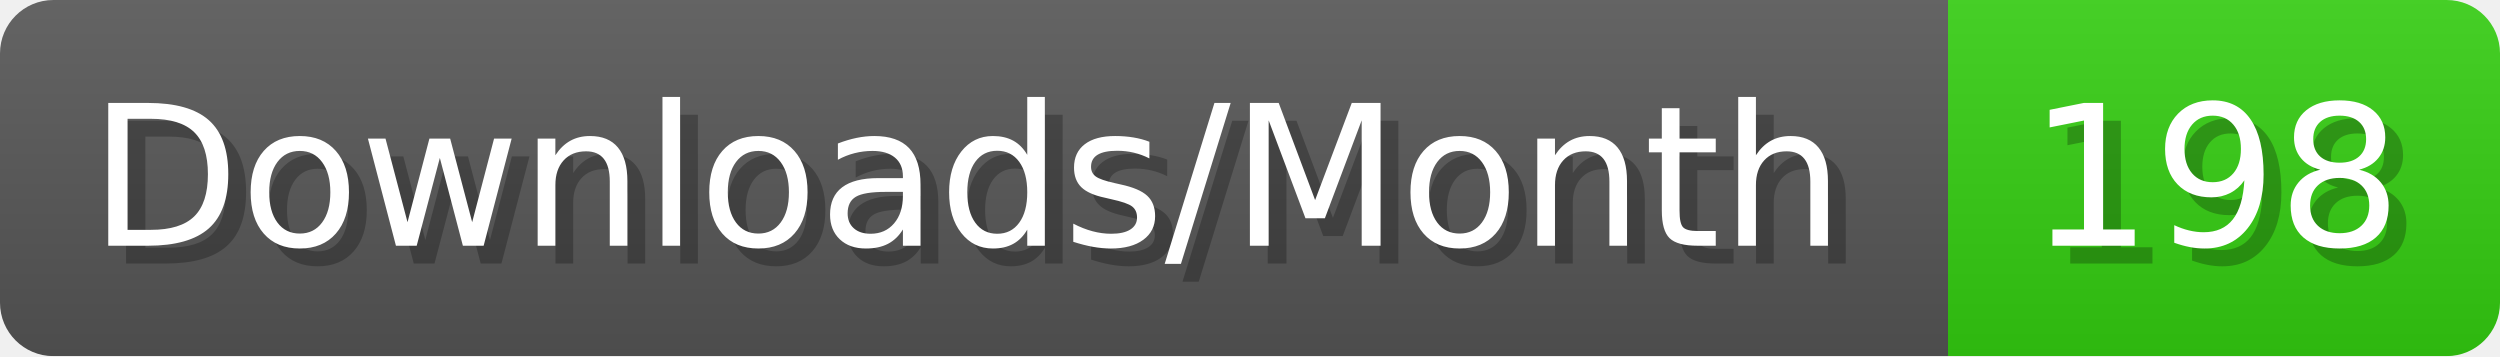
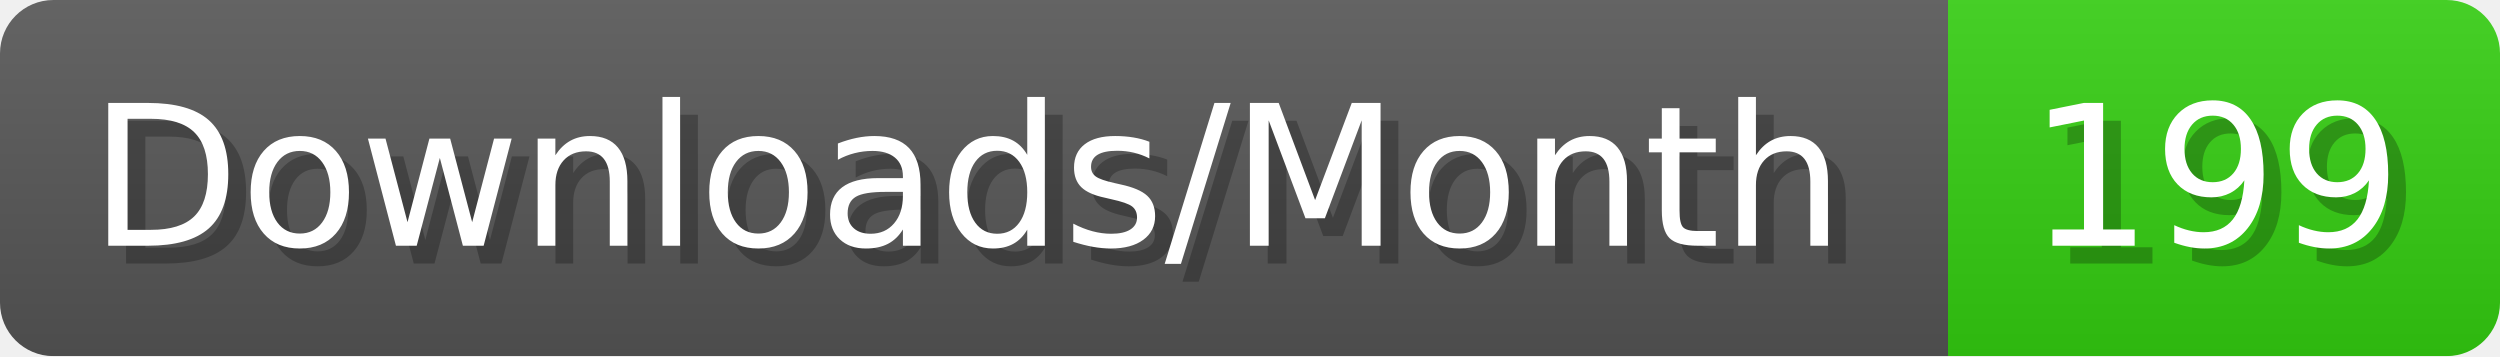
- <svg xmlns="http://www.w3.org/2000/svg" width="140.4" height="20" viewBox="0 0 1404 200" role="img" aria-label="Downloads/Month: 198">
+ <svg xmlns="http://www.w3.org/2000/svg" width="140.4" height="20" viewBox="0 0 1404 200" role="img" aria-label="Downloads/Month: 199">
  <linearGradient id="YlXUI" x2="0" y2="100%">
    <stop offset="0" stop-opacity=".1" stop-color="#EEE" />
    <stop offset="1" stop-opacity=".1" />
  </linearGradient>
  <mask id="JHhop">
    <rect width="1404" height="200" rx="30" fill="#FFF" />
  </mask>
  <g mask="url(#JHhop)">
    <rect width="1094" height="200" fill="#555" />
    <rect width="310" height="200" fill="#3C1" x="1094" />
    <rect width="1404" height="200" fill="url(#YlXUI)" />
  </g>
  <g aria-hidden="true" fill="#fff" text-anchor="start" font-family="Verdana,DejaVu Sans,sans-serif" font-size="110">
    <text x="60" y="148" textLength="994" fill="#000" opacity="0.25">Downloads/Month</text>
    <text x="50" y="138" textLength="994">Downloads/Month</text>
-     <text x="1149" y="148" textLength="210" fill="#000" opacity="0.25">198</text>
-     <text x="1139" y="138" textLength="210">198</text>
+     <text x="1149" y="148" textLength="210" fill="#000" opacity="0.25">199</text>
+     <text x="1139" y="138" textLength="210">199</text>
  </g>
</svg>
